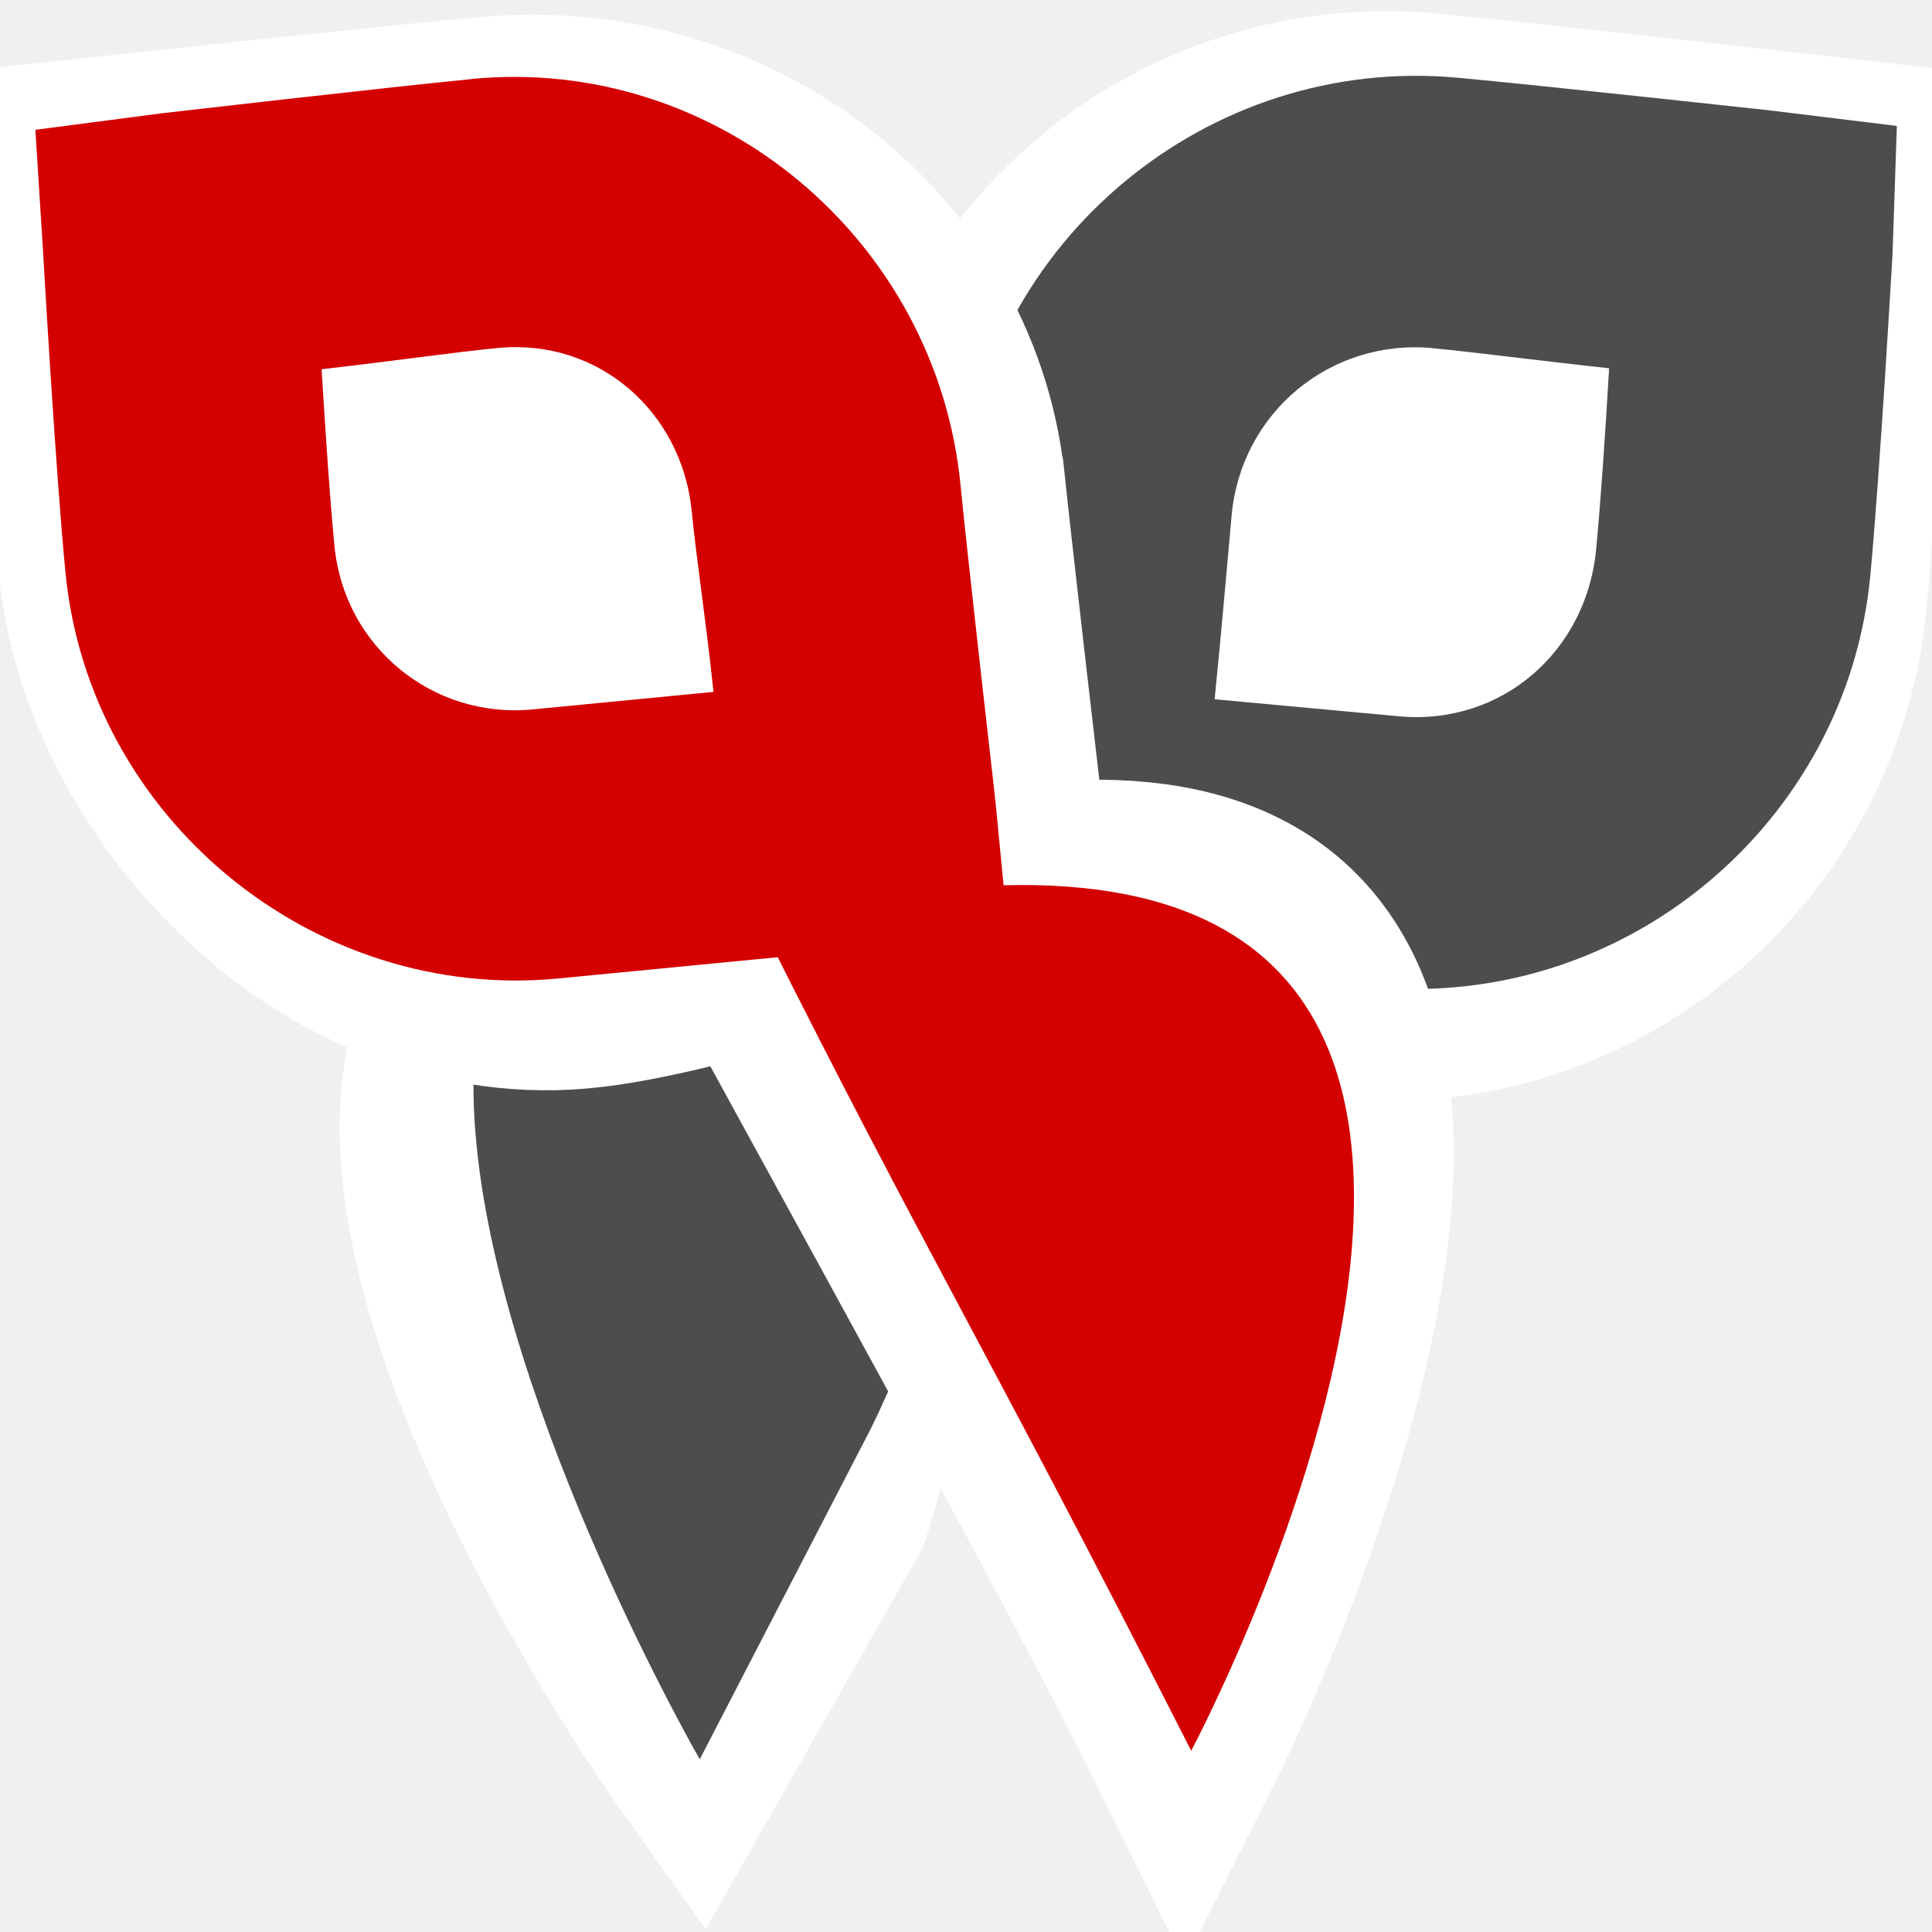
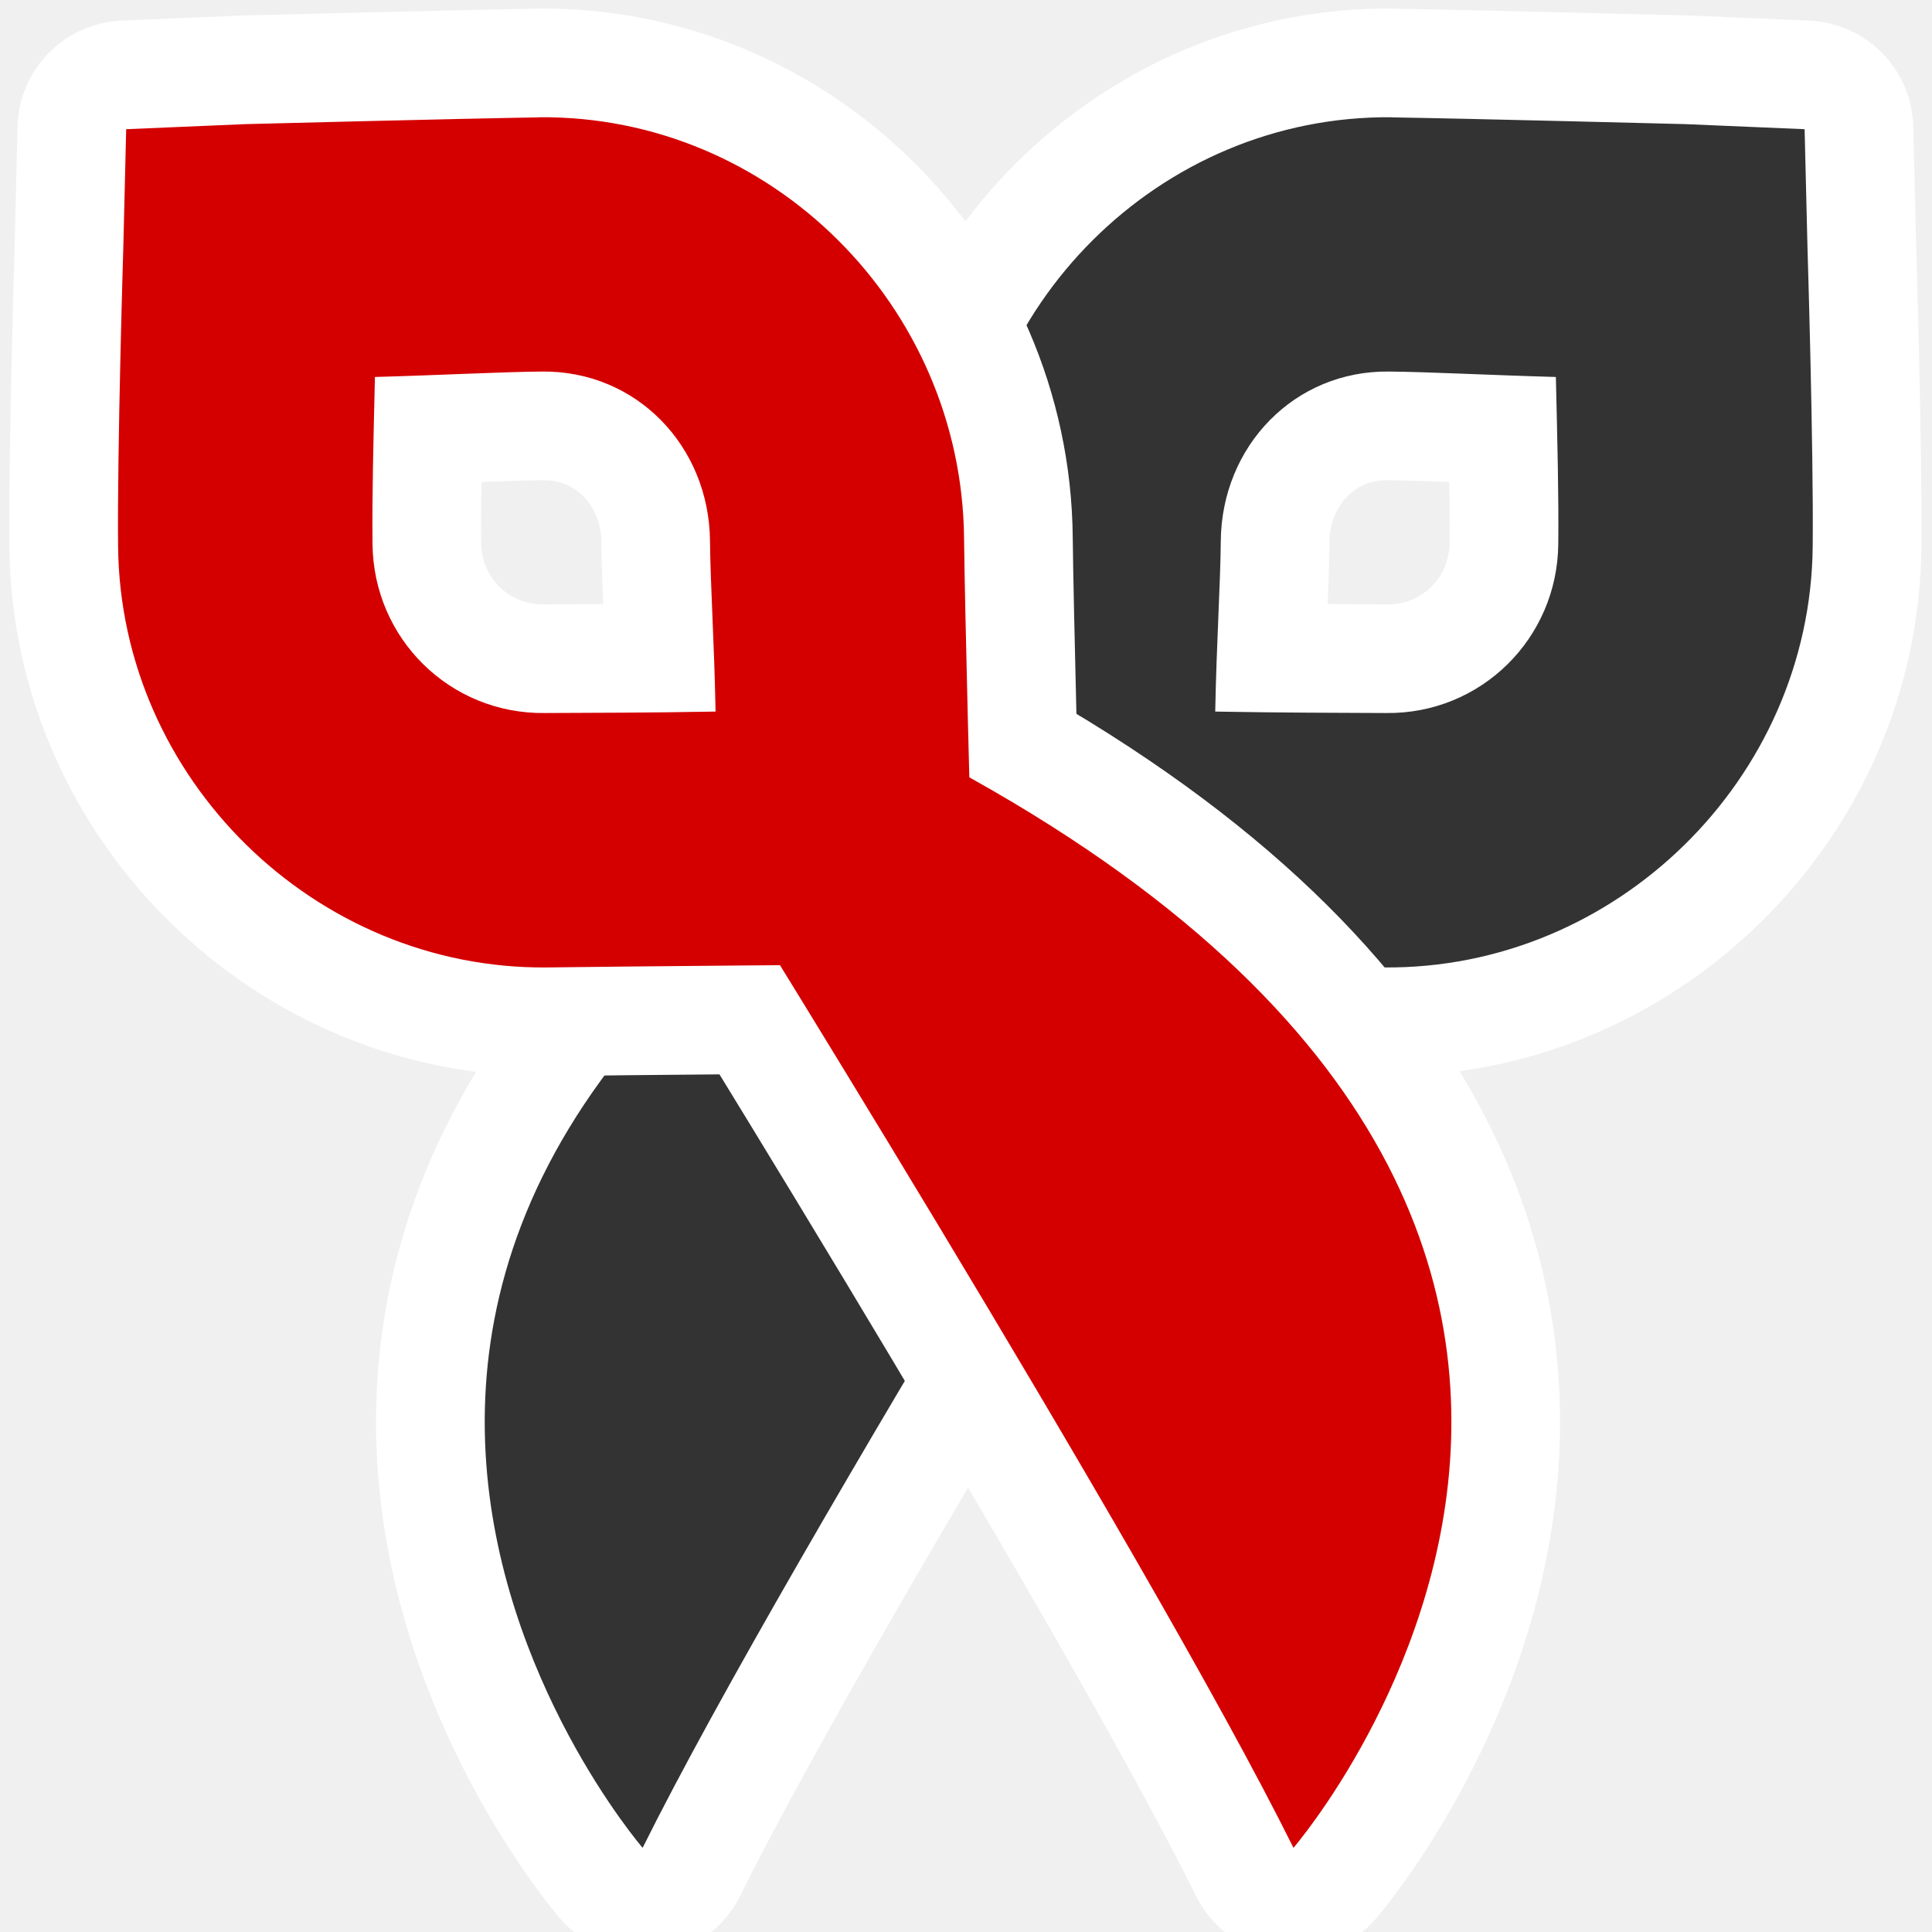
<svg xmlns="http://www.w3.org/2000/svg" xmlns:xlink="http://www.w3.org/1999/xlink" width="16" height="16" id="svg2" version="1.1">
  <defs id="defs3">
    <linearGradient id="linearGradient5054">
      <stop id="stop5056" offset="0" style="stop-color:#ffffff;stop-opacity:1;" />
      <stop style="stop-color:#017cff;stop-opacity:1;" offset="0.616" id="stop5058" />
      <stop id="stop5060" offset="1" style="stop-color:#000000;stop-opacity:1;" />
    </linearGradient>
    <linearGradient id="linearGradient5016">
      <stop style="stop-color:#ffffff;stop-opacity:1;" offset="0" id="stop5018" />
      <stop id="stop5028" offset="0.549" style="stop-color:#017cff;stop-opacity:1;" />
      <stop style="stop-color:#000000;stop-opacity:1;" offset="1" id="stop5020" />
    </linearGradient>
    <linearGradient id="linearGradient4007">
      <stop style="stop-color:#000000;stop-opacity:1;" offset="0" id="stop4009" />
      <stop style="stop-color:#000000;stop-opacity:0;" offset="1" id="stop4011" />
    </linearGradient>
    <linearGradient id="linearGradient3976">
      <stop id="stop3978" offset="0" style="stop-color:#ffffff;stop-opacity:1;" />
      <stop style="stop-color:#ffffff;stop-opacity:0.577;" offset="0.387" id="stop3980" />
      <stop style="stop-color:#000000;stop-opacity:0.217;" offset="0.596" id="stop3982" />
      <stop id="stop3984" offset="0.737" style="stop-color:#7f7f7f;stop-opacity:0;" />
      <stop id="stop3986" offset="1" style="stop-color:#ffffff;stop-opacity:0.457;" />
    </linearGradient>
    <linearGradient id="linearGradient3920">
      <stop style="stop-color:#ffffff;stop-opacity:1;" offset="0" id="stop3922" />
      <stop id="stop3968" offset="0.29" style="stop-color:#ffffff;stop-opacity:0.577;" />
      <stop id="stop3930" offset="0.592" style="stop-color:#ff0101;stop-opacity:0.469;" />
      <stop style="stop-color:#ff1616;stop-opacity:0;" offset="0.839" id="stop3932" />
      <stop style="stop-color:#ffffff;stop-opacity:0.463;" offset="1" id="stop3924" />
    </linearGradient>
    <linearGradient id="linearGradient3888">
      <stop style="stop-color:#d5d5d5;stop-opacity:1;" offset="0" id="stop3890" />
      <stop id="stop3898" offset="0.294" style="stop-color:#99dcff;stop-opacity:1;" />
      <stop style="stop-color:#ffffff;stop-opacity:1;" offset="0.408" id="stop3900" />
      <stop style="stop-color:#d2d2d2;stop-opacity:1;" offset="1" id="stop3892" />
    </linearGradient>
    <linearGradient id="linearGradient3878">
      <stop style="stop-color:#000000;stop-opacity:1;" offset="0" id="stop3880" />
      <stop style="stop-color:#000000;stop-opacity:0;" offset="1" id="stop3882" />
    </linearGradient>
    <linearGradient xlink:href="#linearGradient4007" id="linearGradient4013" x1="9.462" y1="1047.737" x2="16.03" y2="1047.737" gradientUnits="userSpaceOnUse" />
  </defs>
  <g id="layer1" transform="translate(0,-1036.362)">
-     <rect style="fill:#000000;fill-opacity:1;fill-rule:nonzero;stroke:none" id="rect3032" width="15.998" height="15.998" x="-16.044" y="1036.364" />
-     <path id="path3875" d="m 8.921,1040.733 c -0.059,0.643 -0.257,2.582 -0.257,2.582 0,0 1.804,0.157 2.579,0.23 1.413,0.132 2.665,-0.915 2.796,-2.338 0.072,-0.785 0.167,-2.547 0.167,-2.547 0,0 -1.855,-0.21 -2.488,-0.269 -1.413,-0.132 -2.665,0.915 -2.796,2.338 z" style="fill:#ffffff;fill-opacity:1;stroke:#ffffff;stroke-width:3.851;stroke-miterlimit:4;stroke-opacity:1;stroke-dasharray:none" />
-     <path id="path3871" d="m 9.96,1044.337 c -11.262,-3.32 -4.189,6.582 -4.189,6.582 l 1.169,-2.052 c 0.334,-0.953 0.375,-3.011 2.187,-2.289 z" style="fill:#ffffff;fill-opacity:0.784;stroke:#ffffff;stroke-width:1.531;stroke-miterlimit:4;stroke-opacity:1;stroke-dasharray:none" />
-     <path id="path3877" d="m 12.074,1037.006 c -2.068,-0.192 -3.922,1.349 -4.114,3.416 -0.059,0.637 -0.276,2.642 -0.276,2.642 l -0.107,1.151 1.154,0.076 c 0,0 1.856,0.172 2.645,0.245 2.068,0.192 3.922,-1.348 4.114,-3.416 0.081,-0.87 0.183,-2.651 0.183,-2.651 l 0.036,-1.064 -1.055,-0.129 c 0,0 -1.884,-0.206 -2.58,-0.27 z m -0.208,2.24 c 0.351,0.033 0.853,0.1 1.46,0.166 -0.035,0.594 -0.067,1.063 -0.107,1.496 -0.079,0.85 -0.785,1.465 -1.635,1.386 -0.461,-0.043 -0.92,-0.085 -1.525,-0.141 0.063,-0.624 0.105,-1.137 0.141,-1.525 0.079,-0.85 0.817,-1.462 1.666,-1.383 z" style="font-size:medium;font-style:normal;font-variant:normal;font-weight:normal;font-stretch:normal;text-indent:0;text-align:start;text-decoration:none;line-height:normal;letter-spacing:normal;word-spacing:normal;text-transform:none;direction:ltr;block-progression:tb;writing-mode:lr-tb;text-anchor:start;baseline-shift:baseline;color:#000000;fill:#4d4d4d;fill-opacity:1;stroke:none;stroke-width:2.264;marker:none;visibility:visible;display:inline;overflow:visible;enable-background:accumulate;font-family:Sans;-inkscape-font-specification:Sans" />
-     <path style="fill:#4d4d4d;fill-opacity:1;stroke:none" d="m 10.496,1044.106 c -11.197,-4.459 -4.701,6.826 -4.701,6.826 l 1.413,-2.731 c 0.811,-1.628 0.36,-2.415 2.367,-1.616 z" id="path3873" />
-     <path id="path3798" d="m 6.97,1040.489 c 0.062,0.589 0.268,2.367 0.268,2.367 0,0 -1.76,0.601 -2.536,0.67 -1.417,0.126 -2.725,-1.279 -2.863,-2.583 -0.076,-0.72 -0.178,-2.335 -0.178,-2.335 0,0 1.859,-0.2 2.494,-0.256 1.417,-0.126 2.676,0.829 2.814,2.133 z" style="fill:#ffffff;fill-opacity:1;stroke:#ffffff;stroke-width:3.715;stroke-miterlimit:4;stroke-opacity:1;stroke-dasharray:none" />
-     <path style="fill:#ffffff;fill-opacity:0.784;stroke:#ffffff;stroke-width:1.608;stroke-miterlimit:4;stroke-opacity:1;stroke-dasharray:none" d="m 6.285,1044.249 c 8.438,-3.141 3.532,6.566 3.532,6.566 -0.756,-1.536 -2.91,-5.41 -3.532,-6.566 z" id="path3869" />
-     <path id="path3861" d="m 3.906,1037.017 c -0.685,0.066 -2.572,0.284 -2.572,0.284 l -1.041,0.136 0.066,1.048 c 0,0 0.1,1.762 0.183,2.617 0.197,2.035 2.05,3.561 4.085,3.363 0.775,-0.075 2.61,-0.253 2.61,-0.253 l 1.114,-0.108 -0.108,-1.114 c 0,0 -0.227,-1.982 -0.288,-2.607 -0.197,-2.035 -2.015,-3.564 -4.05,-3.367 z m 0.216,2.227 c 0.831,-0.081 1.526,0.524 1.607,1.355 0.037,0.384 0.115,0.879 0.18,1.493 -0.595,0.058 -1.04,0.101 -1.497,0.145 -0.831,0.081 -1.561,-0.521 -1.642,-1.352 -0.041,-0.424 -0.07,-0.882 -0.107,-1.465 0.6,-0.069 1.108,-0.142 1.458,-0.176 z" style="font-size:medium;font-style:normal;font-variant:normal;font-weight:normal;font-stretch:normal;text-indent:0;text-align:start;text-decoration:none;line-height:normal;letter-spacing:normal;word-spacing:normal;text-transform:none;direction:ltr;block-progression:tb;writing-mode:lr-tb;text-anchor:start;baseline-shift:baseline;color:#000000;fill:#d40000;fill-opacity:1;stroke:none;stroke-width:2;marker:none;visibility:visible;display:inline;overflow:visible;enable-background:accumulate;font-family:Sans;-inkscape-font-specification:Sans" />
-     <path id="path3863" d="m 6.293,1043.995 c 8.318,-2.04 3.572,6.866 3.572,6.866 -1.749,-3.44 -2.167,-4.06 -3.572,-6.866 z" style="fill:#d40000;fill-opacity:1;stroke:none" />
+     <path style="fill:#ffffff;fill-opacity:1;stroke:#ffffff;stroke-width:1.8;stroke-miterlimit:4;stroke-opacity:1;stroke-dasharray:none;stroke-linejoin:round" d="m 9.306,1042.15 c -8.781,3.955 -3.984,9.515 -3.984,9.515 1.229,-2.476 4.989,-8.501 4.989,-8.501 0,0 -0.631,-0.612 -1.005,-1.014 z" id="path3888" />
+     <path style="font-size:medium;font-style:normal;font-variant:normal;font-weight:normal;font-stretch:normal;text-indent:0;text-align:start;text-decoration:none;line-height:normal;letter-spacing:normal;word-spacing:normal;text-transform:none;direction:ltr;block-progression:tb;writing-mode:lr-tb;text-anchor:start;baseline-shift:baseline;color:#000000;fill:#ffffff;fill-opacity:1;stroke:#ffffff;stroke-width:1.8;stroke-linejoin:round;stroke-miterlimit:4;stroke-opacity:1;stroke-dasharray:none;marker:none;visibility:visible;display:inline;overflow:visible;enable-background:accumulate;font-family:Sans;-inkscape-font-specification:Sans" d="m 11.524,1037.334 c 0.647,0.01 2.434,0.056 2.434,0.056 l 0.987,0.042 0.024,0.987 c 0,0 0.051,1.66 0.043,2.468 -0.018,1.923 -1.629,3.505 -3.552,3.487 -0.732,-0.01 -2.467,-0.023 -2.467,-0.023 l -1.053,-0.01 0.01,-1.053 c 0,0 0.05,-1.876 0.056,-2.467 0.018,-1.923 1.596,-3.505 3.519,-3.488 z m -0.019,2.105 c -0.785,-0.01 -1.387,0.617 -1.395,1.402 -0.003,0.363 -0.035,0.833 -0.046,1.414 0.562,0.01 0.983,0.01 1.414,0.012 0.785,0.01 1.42,-0.616 1.427,-1.401 0.004,-0.4 -0.007,-0.833 -0.02,-1.382 -0.568,-0.016 -1.051,-0.042 -1.381,-0.045 z" id="path3890" />
+     <path id="path3892" d="m 11.524,1037.334 c 0.647,0.01 2.434,0.056 2.434,0.056 l 0.987,0.042 0.024,0.987 c 0,0 0.051,1.66 0.043,2.468 -0.018,1.923 -1.629,3.505 -3.552,3.487 -0.732,-0.01 -2.467,-0.023 -2.467,-0.023 l -1.053,-0.01 0.01,-1.053 c 0,0 0.05,-1.876 0.056,-2.467 0.018,-1.923 1.596,-3.505 3.519,-3.488 z m -0.019,2.105 c -0.785,-0.01 -1.387,0.617 -1.395,1.402 -0.003,0.363 -0.035,0.833 -0.046,1.414 0.562,0.01 0.983,0.01 1.414,0.012 0.785,0.01 1.42,-0.616 1.427,-1.401 0.004,-0.4 -0.007,-0.833 -0.02,-1.382 -0.568,-0.016 -1.051,-0.042 -1.381,-0.045 z" style="font-size:medium;font-style:normal;font-variant:normal;font-weight:normal;font-stretch:normal;text-indent:0;text-align:start;text-decoration:none;line-height:normal;letter-spacing:normal;word-spacing:normal;text-transform:none;direction:ltr;block-progression:tb;writing-mode:lr-tb;text-anchor:start;baseline-shift:baseline;color:#000000;fill:#333333;fill-opacity:1;stroke:none;stroke-width:2;marker:none;visibility:visible;display:inline;overflow:visible;enable-background:accumulate;font-family:Sans;-inkscape-font-specification:Sans" />
+     <path id="path3894" d="m 9.306,1042.15 c -8.781,3.955 -3.984,9.515 -3.984,9.515 1.229,-2.476 4.989,-8.501 4.989,-8.501 0,0 -0.631,-0.612 -1.005,-1.014 z" style="fill:#333333;fill-opacity:1;stroke:none;stroke-linejoin:round" />
+     <rect style="fill:#000000;fill-opacity:1;fill-rule:nonzero;stroke:none;stroke-linejoin:round" id="rect3032" width="15.998" height="15.998" x="-16.044" y="1036.364" />
+     <path id="path3840" d="m 6.728,1042.15 c 8.781,3.955 3.984,9.515 3.984,9.515 -1.229,-2.476 -4.989,-8.501 -4.989,-8.501 0,0 0.631,-0.612 1.005,-1.014 z" style="fill:#ffffff;fill-opacity:1;stroke:#ffffff;stroke-width:1.8;stroke-miterlimit:4;stroke-opacity:1;stroke-dasharray:none;stroke-linejoin:round" />
+     <path id="path3842" d="m 4.466,1037.334 c -0.647,0.01 -2.434,0.056 -2.434,0.056 l -0.987,0.042 -0.024,0.987 c 0,0 -0.051,1.66 -0.043,2.468 0.018,1.923 1.629,3.505 3.552,3.487 0.732,-0.01 2.467,-0.023 2.467,-0.023 l 1.053,-0.01 -0.01,-1.053 c 0,0 -0.05,-1.876 -0.056,-2.467 -0.018,-1.923 -1.596,-3.505 -3.519,-3.488 z m 0.019,2.105 c 0.785,-0.01 1.387,0.617 1.395,1.402 0.003,0.363 0.035,0.833 0.046,1.414 -0.562,0.01 -0.983,0.01 -1.414,0.012 -0.785,0.01 -1.42,-0.616 -1.427,-1.401 -0.004,-0.4 0.007,-0.833 0.02,-1.382 0.568,-0.016 1.051,-0.042 1.381,-0.045 z" style="font-size:medium;font-style:normal;font-variant:normal;font-weight:normal;font-stretch:normal;text-indent:0;text-align:start;text-decoration:none;line-height:normal;letter-spacing:normal;word-spacing:normal;text-transform:none;direction:ltr;block-progression:tb;writing-mode:lr-tb;text-anchor:start;baseline-shift:baseline;color:#000000;fill:#ffffff;fill-opacity:1;stroke:#ffffff;stroke-width:1.8;stroke-linejoin:round;stroke-miterlimit:4;stroke-opacity:1;stroke-dasharray:none;marker:none;visibility:visible;display:inline;overflow:visible;enable-background:accumulate;font-family:Sans;-inkscape-font-specification:Sans" />
+     <path style="font-size:medium;font-style:normal;font-variant:normal;font-weight:normal;font-stretch:normal;text-indent:0;text-align:start;text-decoration:none;line-height:normal;letter-spacing:normal;word-spacing:normal;text-transform:none;direction:ltr;block-progression:tb;writing-mode:lr-tb;text-anchor:start;baseline-shift:baseline;color:#000000;fill:#d40000;fill-opacity:1;stroke:none;stroke-width:2;marker:none;visibility:visible;display:inline;overflow:visible;enable-background:accumulate;font-family:Sans;-inkscape-font-specification:Sans" d="m 4.466,1037.334 c -0.647,0.01 -2.434,0.056 -2.434,0.056 l -0.987,0.042 -0.024,0.987 c 0,0 -0.051,1.66 -0.043,2.468 0.018,1.923 1.629,3.505 3.552,3.487 0.732,-0.01 2.467,-0.023 2.467,-0.023 l 1.053,-0.01 -0.01,-1.053 c 0,0 -0.05,-1.876 -0.056,-2.467 -0.018,-1.923 -1.596,-3.505 -3.519,-3.488 z m 0.019,2.105 c 0.785,-0.01 1.387,0.617 1.395,1.402 0.003,0.363 0.035,0.833 0.046,1.414 -0.562,0.01 -0.983,0.01 -1.414,0.012 -0.785,0.01 -1.42,-0.616 -1.427,-1.401 -0.004,-0.4 0.007,-0.833 0.02,-1.382 0.568,-0.016 1.051,-0.042 1.381,-0.045 z" id="path3844" />
+     <path style="fill:#d40000;fill-opacity:1;stroke:none;stroke-linejoin:round" d="m 6.728,1042.15 c 8.781,3.955 3.984,9.515 3.984,9.515 -1.229,-2.476 -4.989,-8.501 -4.989,-8.501 0,0 0.631,-0.612 1.005,-1.014 z" id="path3846" />
  </g>
</svg>
